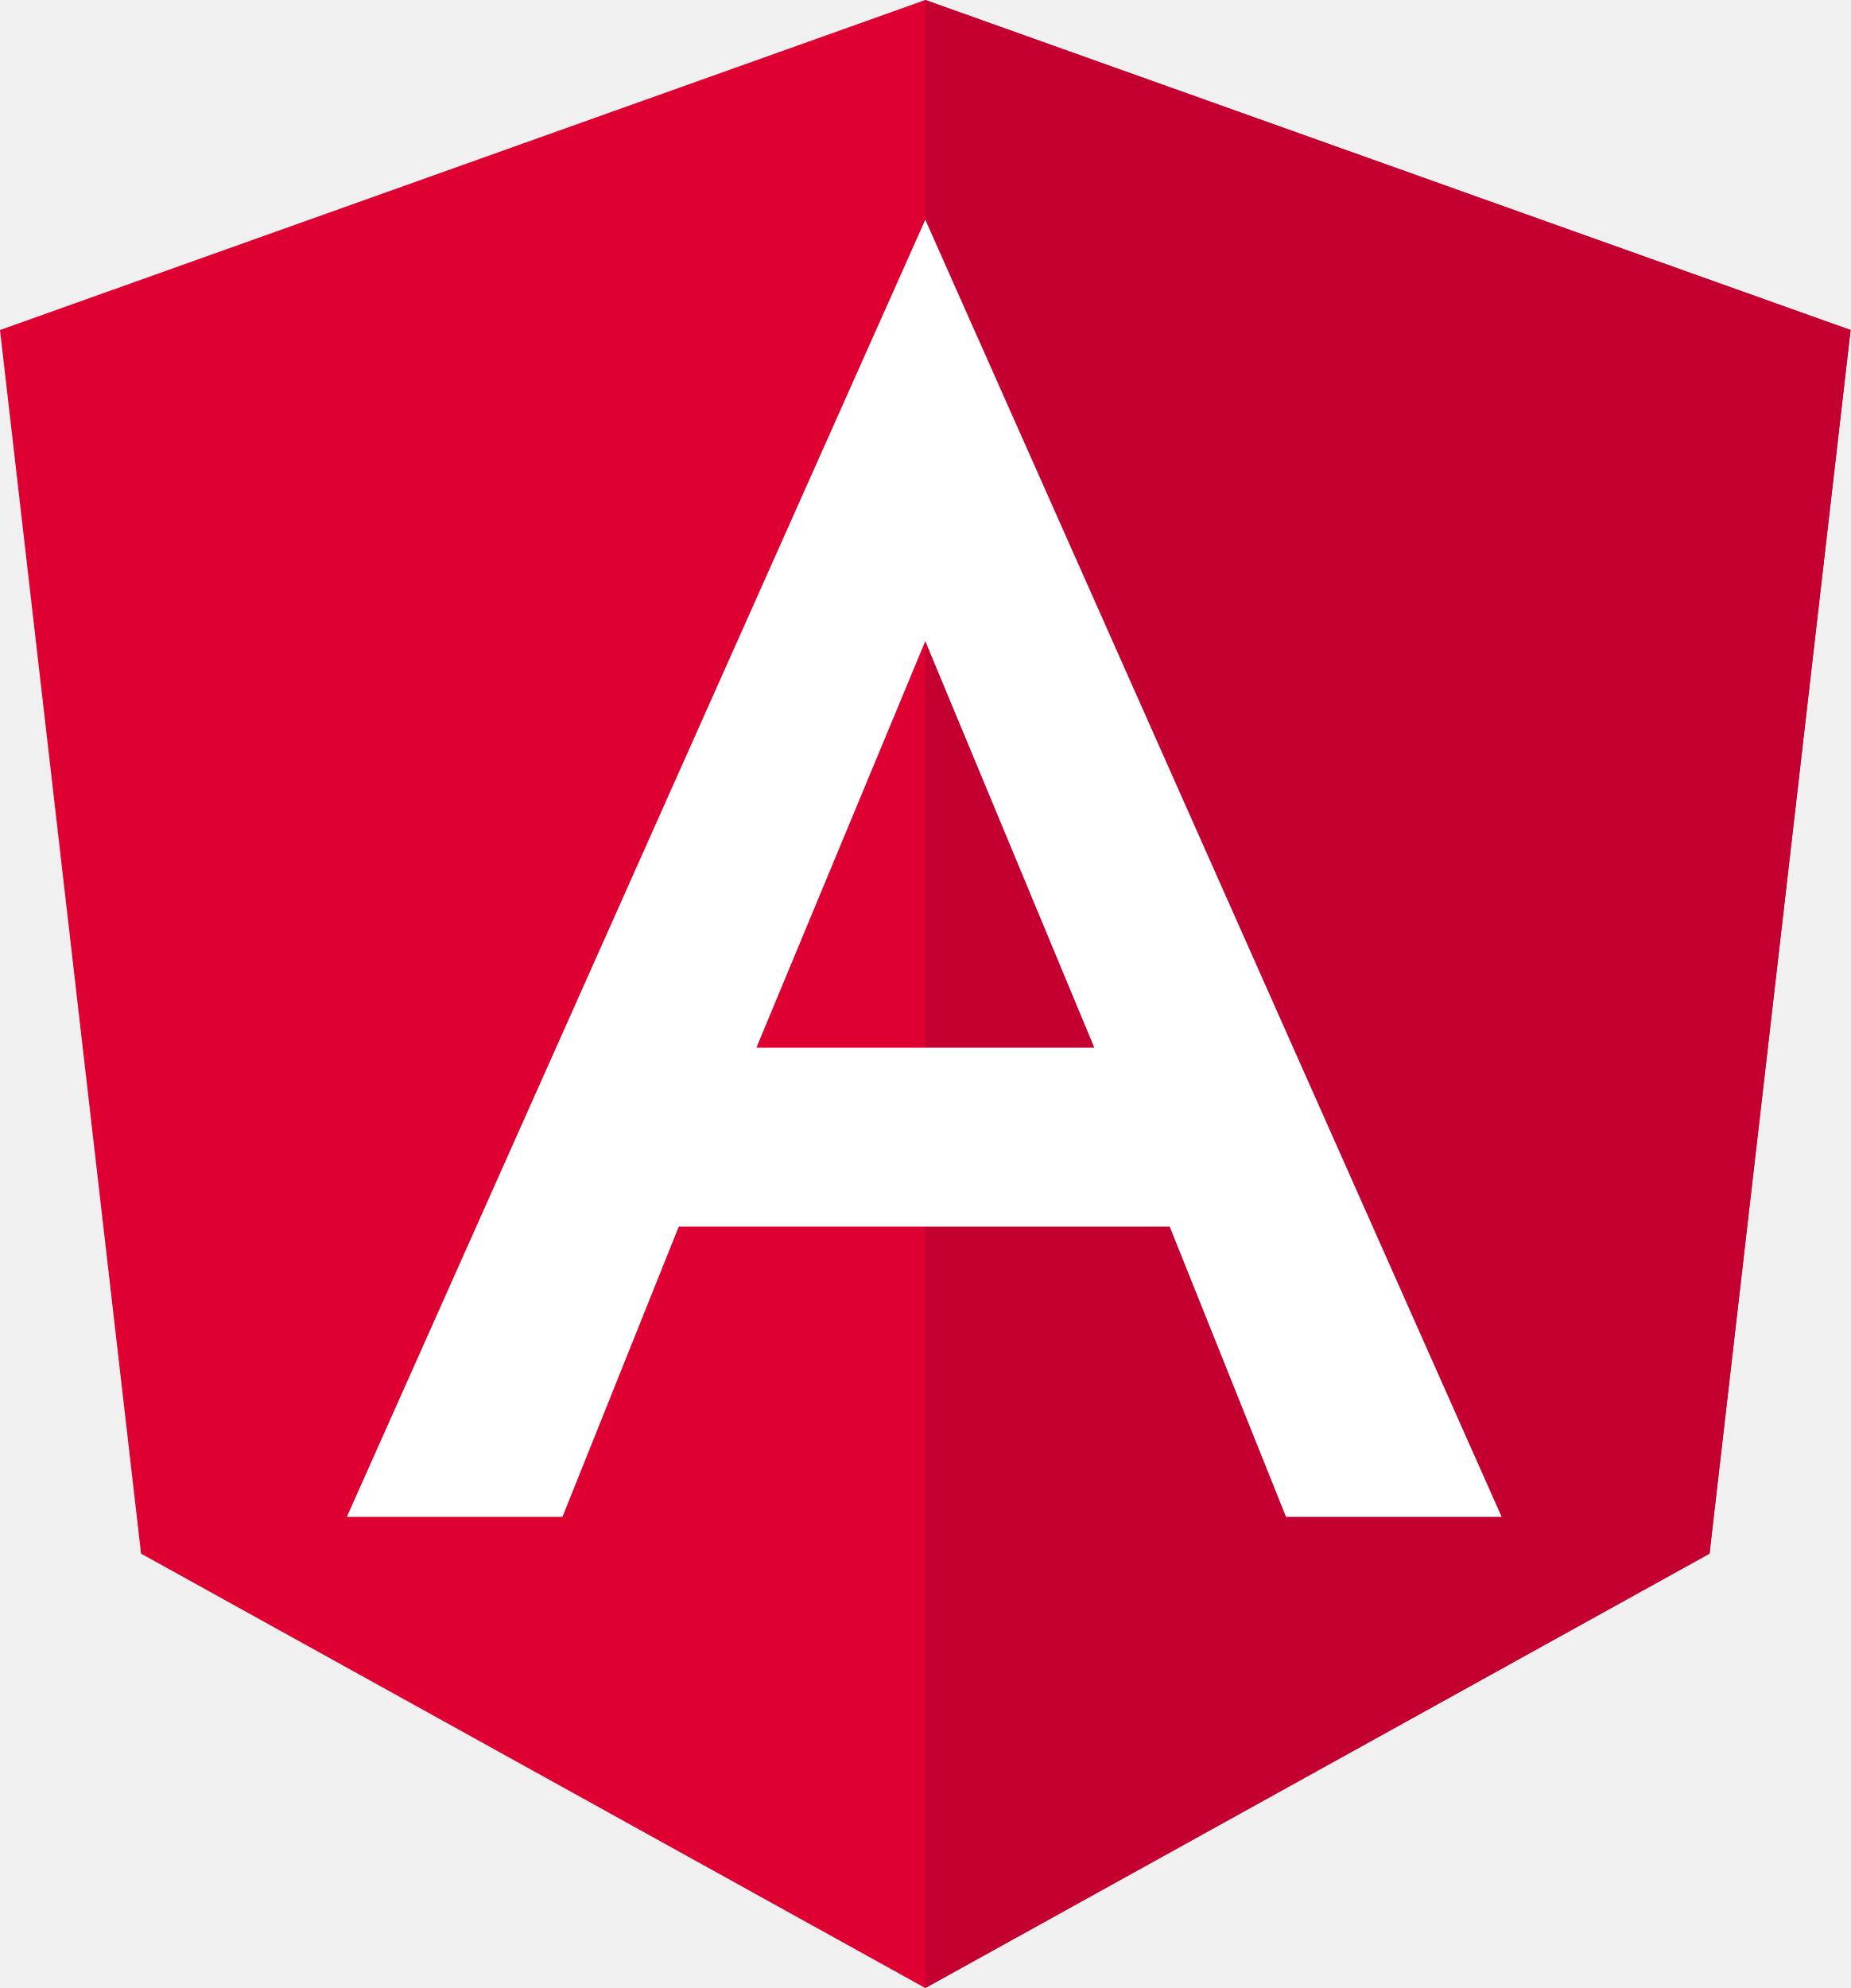
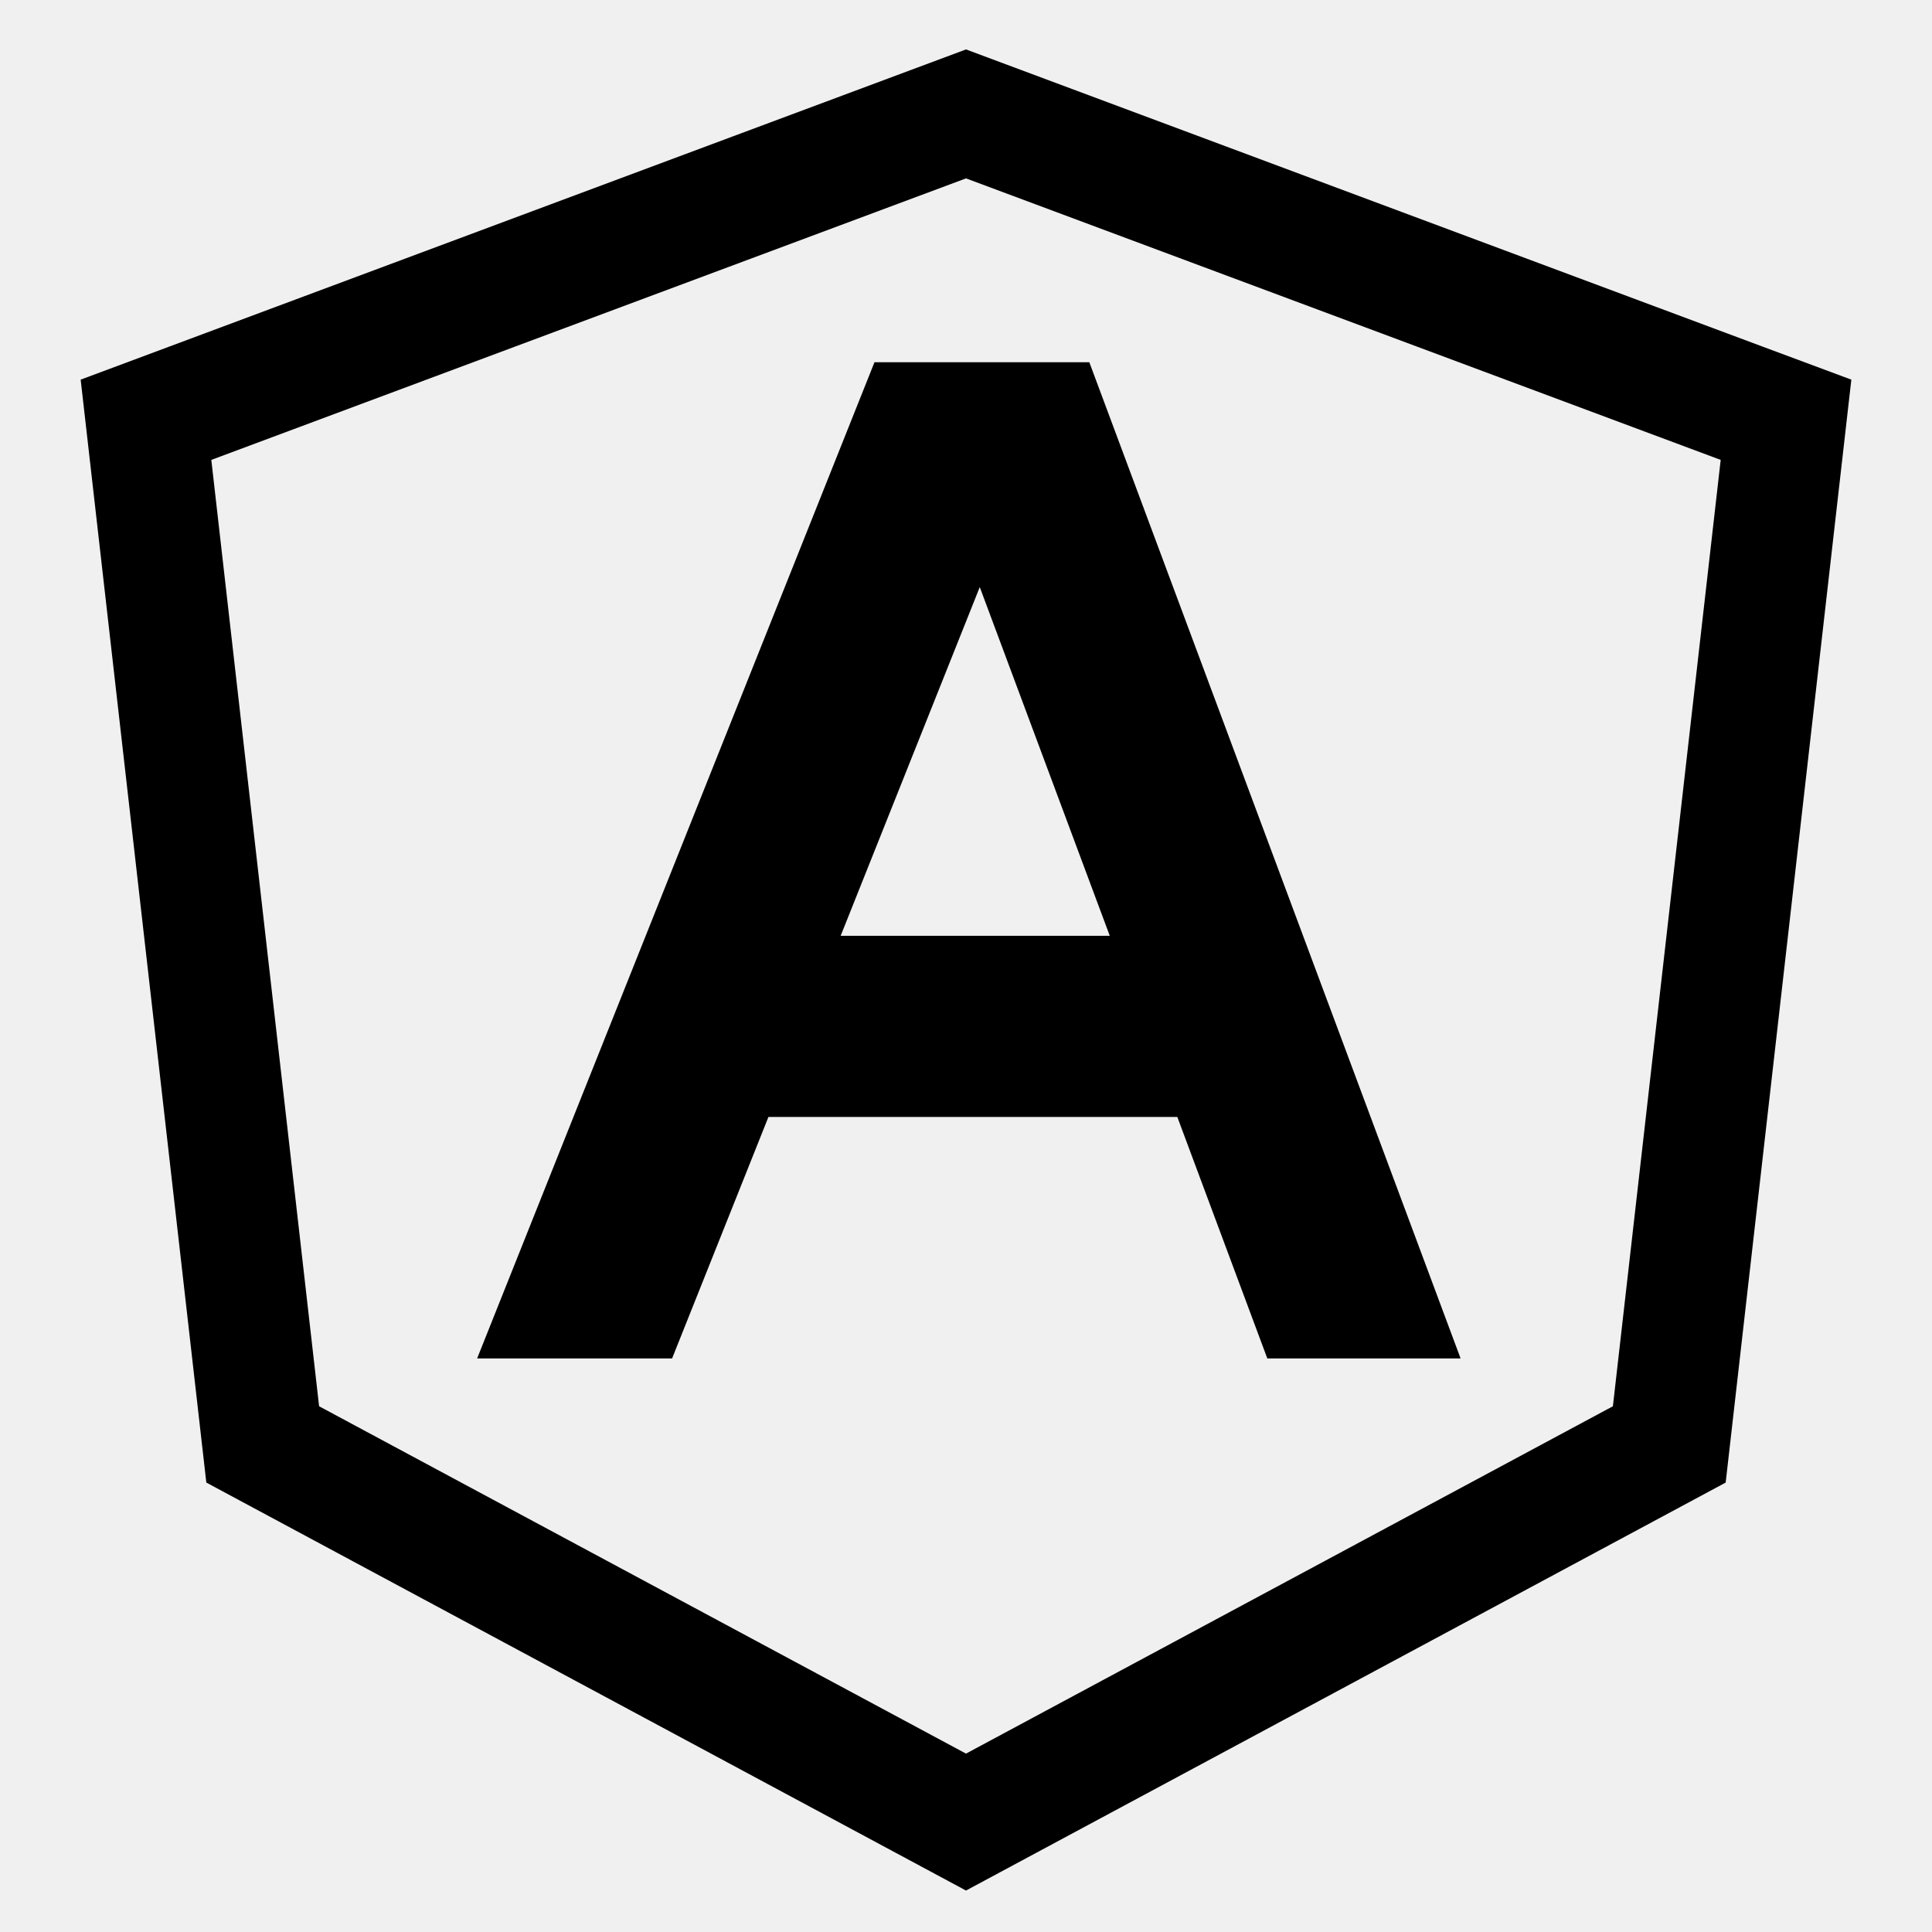
- <svg xmlns="http://www.w3.org/2000/svg" version="1.1" id="Layer_1" x="0px" y="0px" viewBox="0 0 114.4 122.88" style="enable-background:new 0 0 114.4 122.88" xml:space="preserve">
-   <style type="text/css">.st0{fill-rule:evenodd;clip-rule:evenodd;fill:#DD0031;} .st1{fill-rule:evenodd;clip-rule:evenodd;fill:#C3002F;} .st2{fill-rule:evenodd;clip-rule:evenodd;fill:#FFFFFF;}</style>
-   <g>
-     <polygon class="st0" points="57.2,0 57.2,0 57.2,0 0,20.4 8.72,96.03 57.2,122.88 57.2,122.88 57.2,122.88 105.68,96.03 114.4,20.4 57.2,0" />
-     <polygon class="st1" points="57.2,0 57.2,13.64 57.2,13.58 57.2,75.82 57.2,75.82 57.2,122.88 57.2,122.88 105.68,96.03 114.4,20.4 57.2,0" />
-     <path class="st2" d="M57.2,13.58L21.44,93.76l0,0h13.33l0,0l7.19-17.94h30.35l7.19,17.94l0,0h13.33l0,0L57.2,13.58L57.2,13.58 L57.2,13.58L57.2,13.58L57.2,13.58L57.2,13.58z M67.65,64.76H46.76L57.2,39.63L67.65,64.76L67.65,64.76z" />
-   </g>
+ <svg xmlns="http://www.w3.org/2000/svg" version="1.1" viewBox="0 0 24 24">
+   <path d="M5.927 16.875h2.422l1.197-3h5.079l1.118 3h2.401l-4.612-12.375h-2.669zM13.786 11.625h-3.343l1.728-4.332z" />
+   <path d="M21.899 4.307l-9.899-3.693-10.998 4.102 1.561 13.701 9.437 5.068 9.437-5.068 1.561-13.701zM20.036 17.469l-8.036 4.315-8.036-4.315-1.339-11.756 9.375-3.497 9.375 3.497z" />
</svg>
